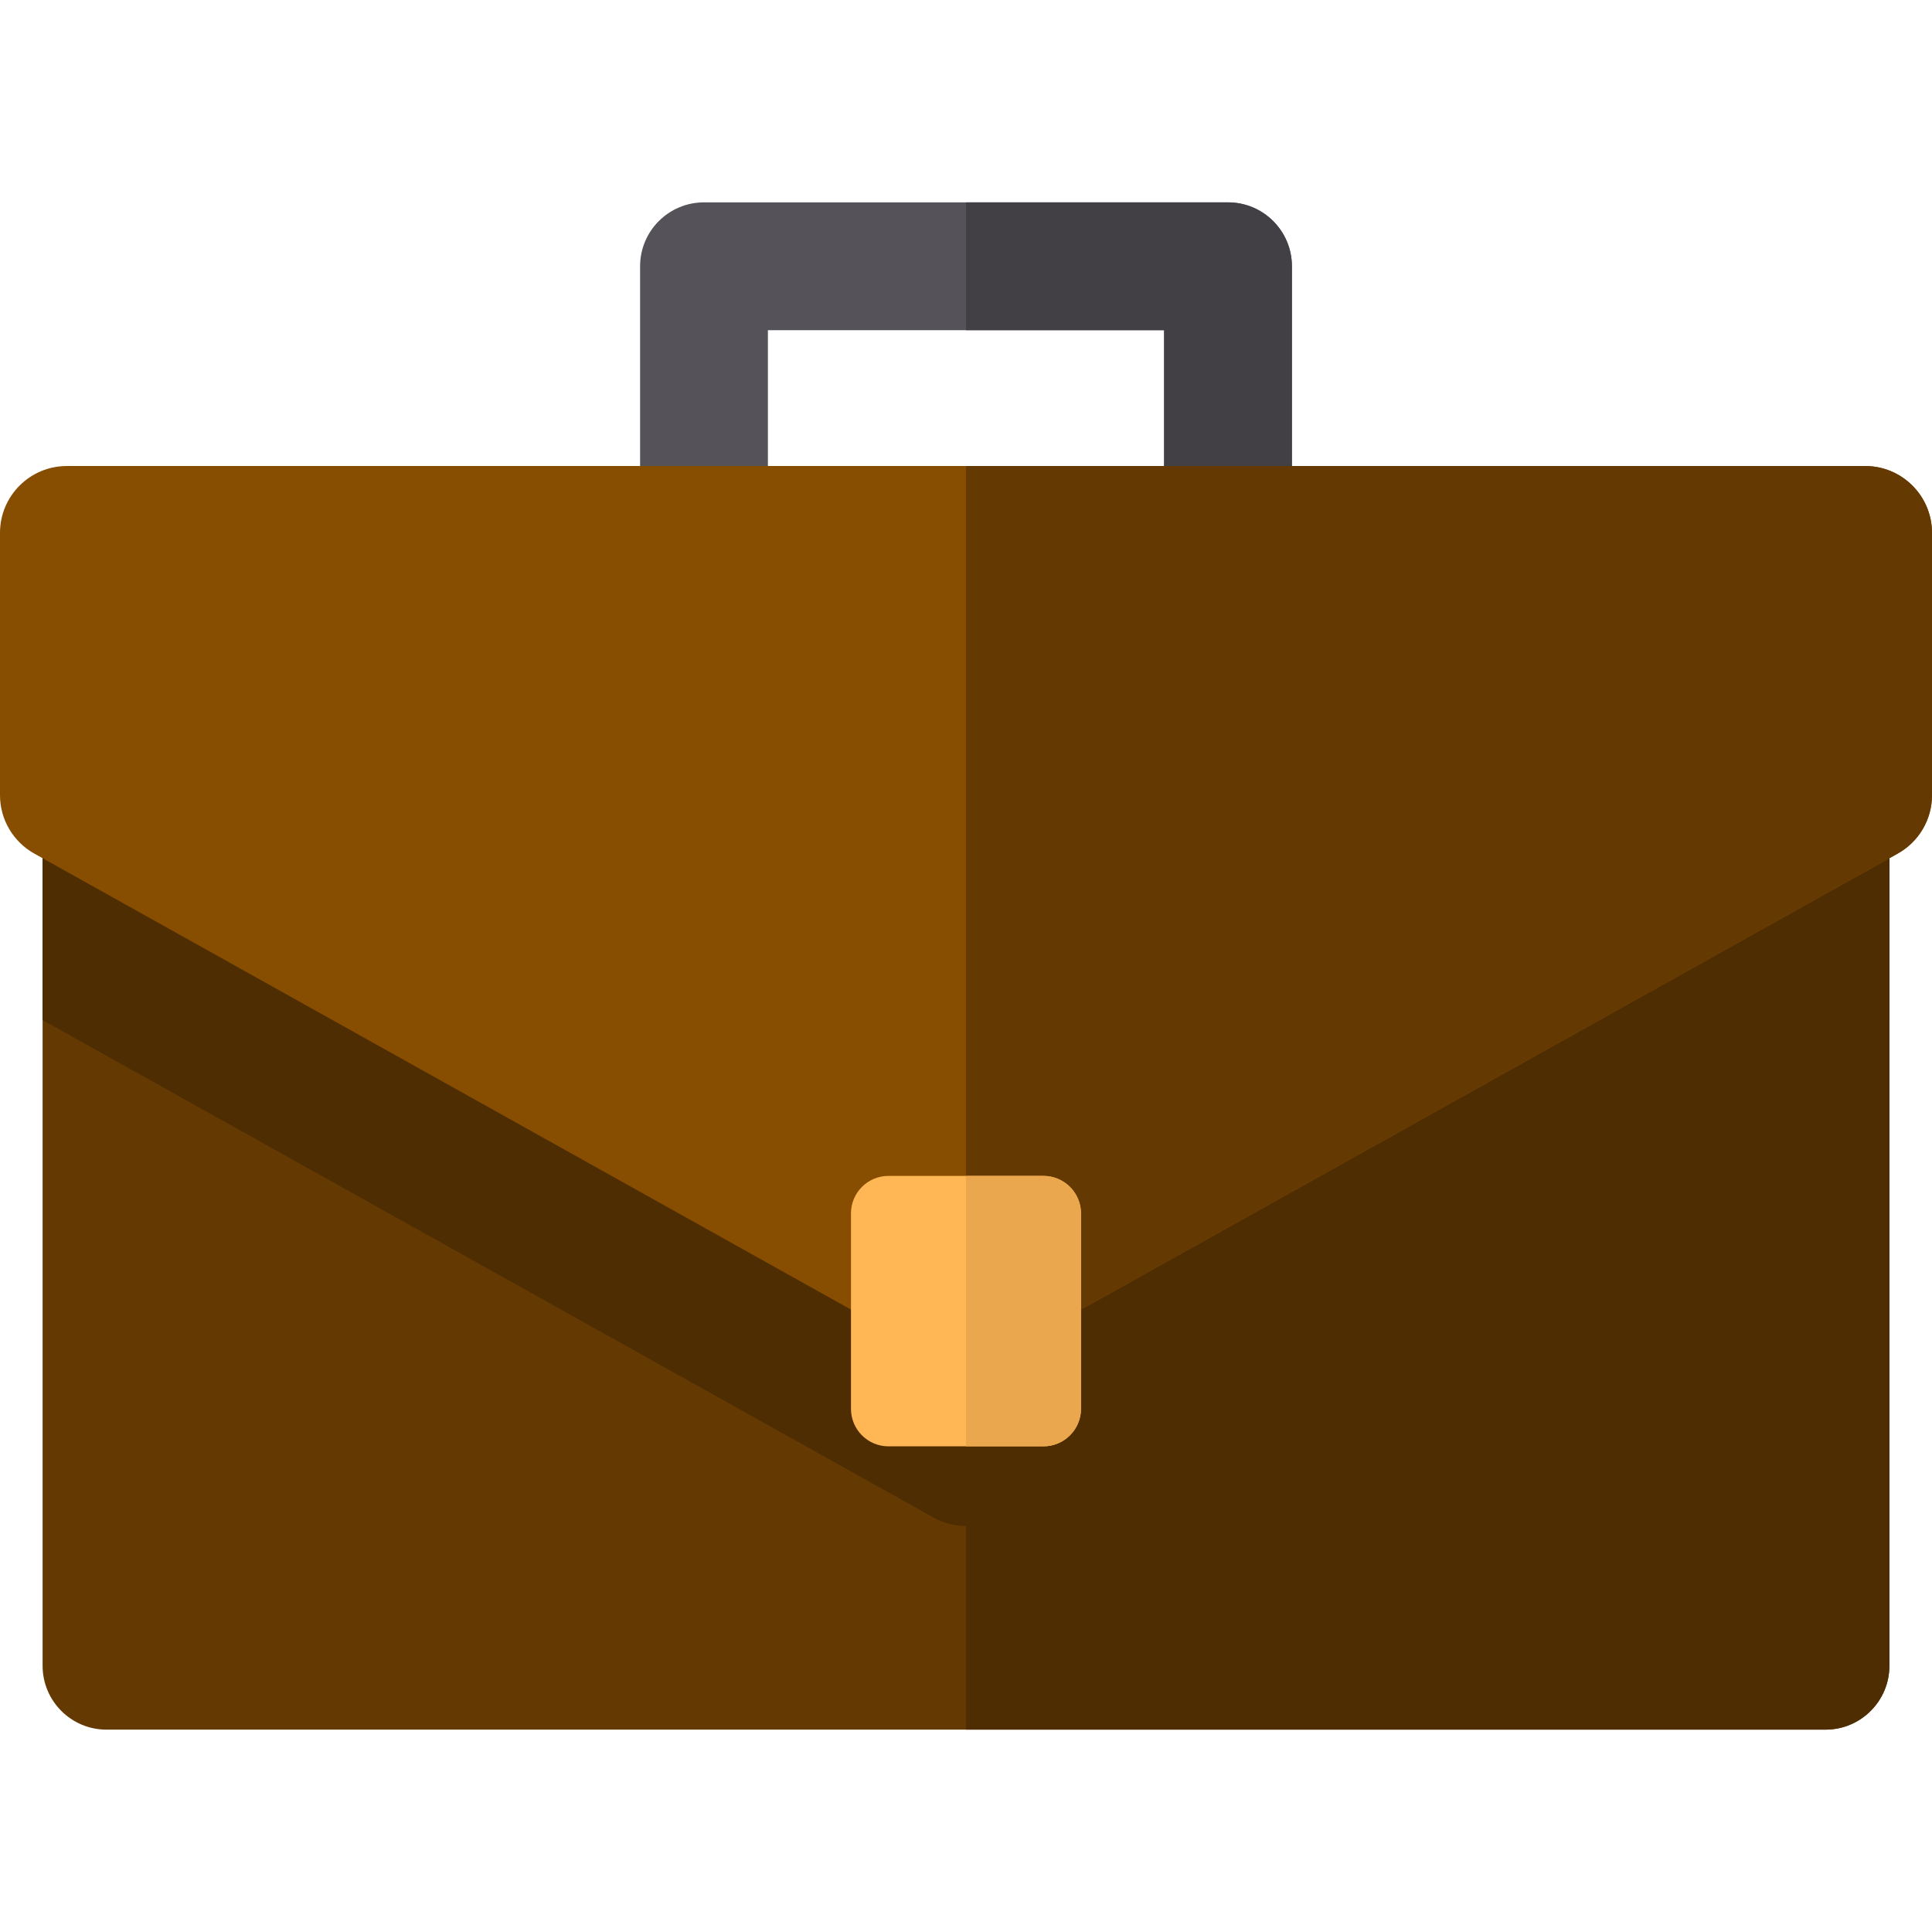
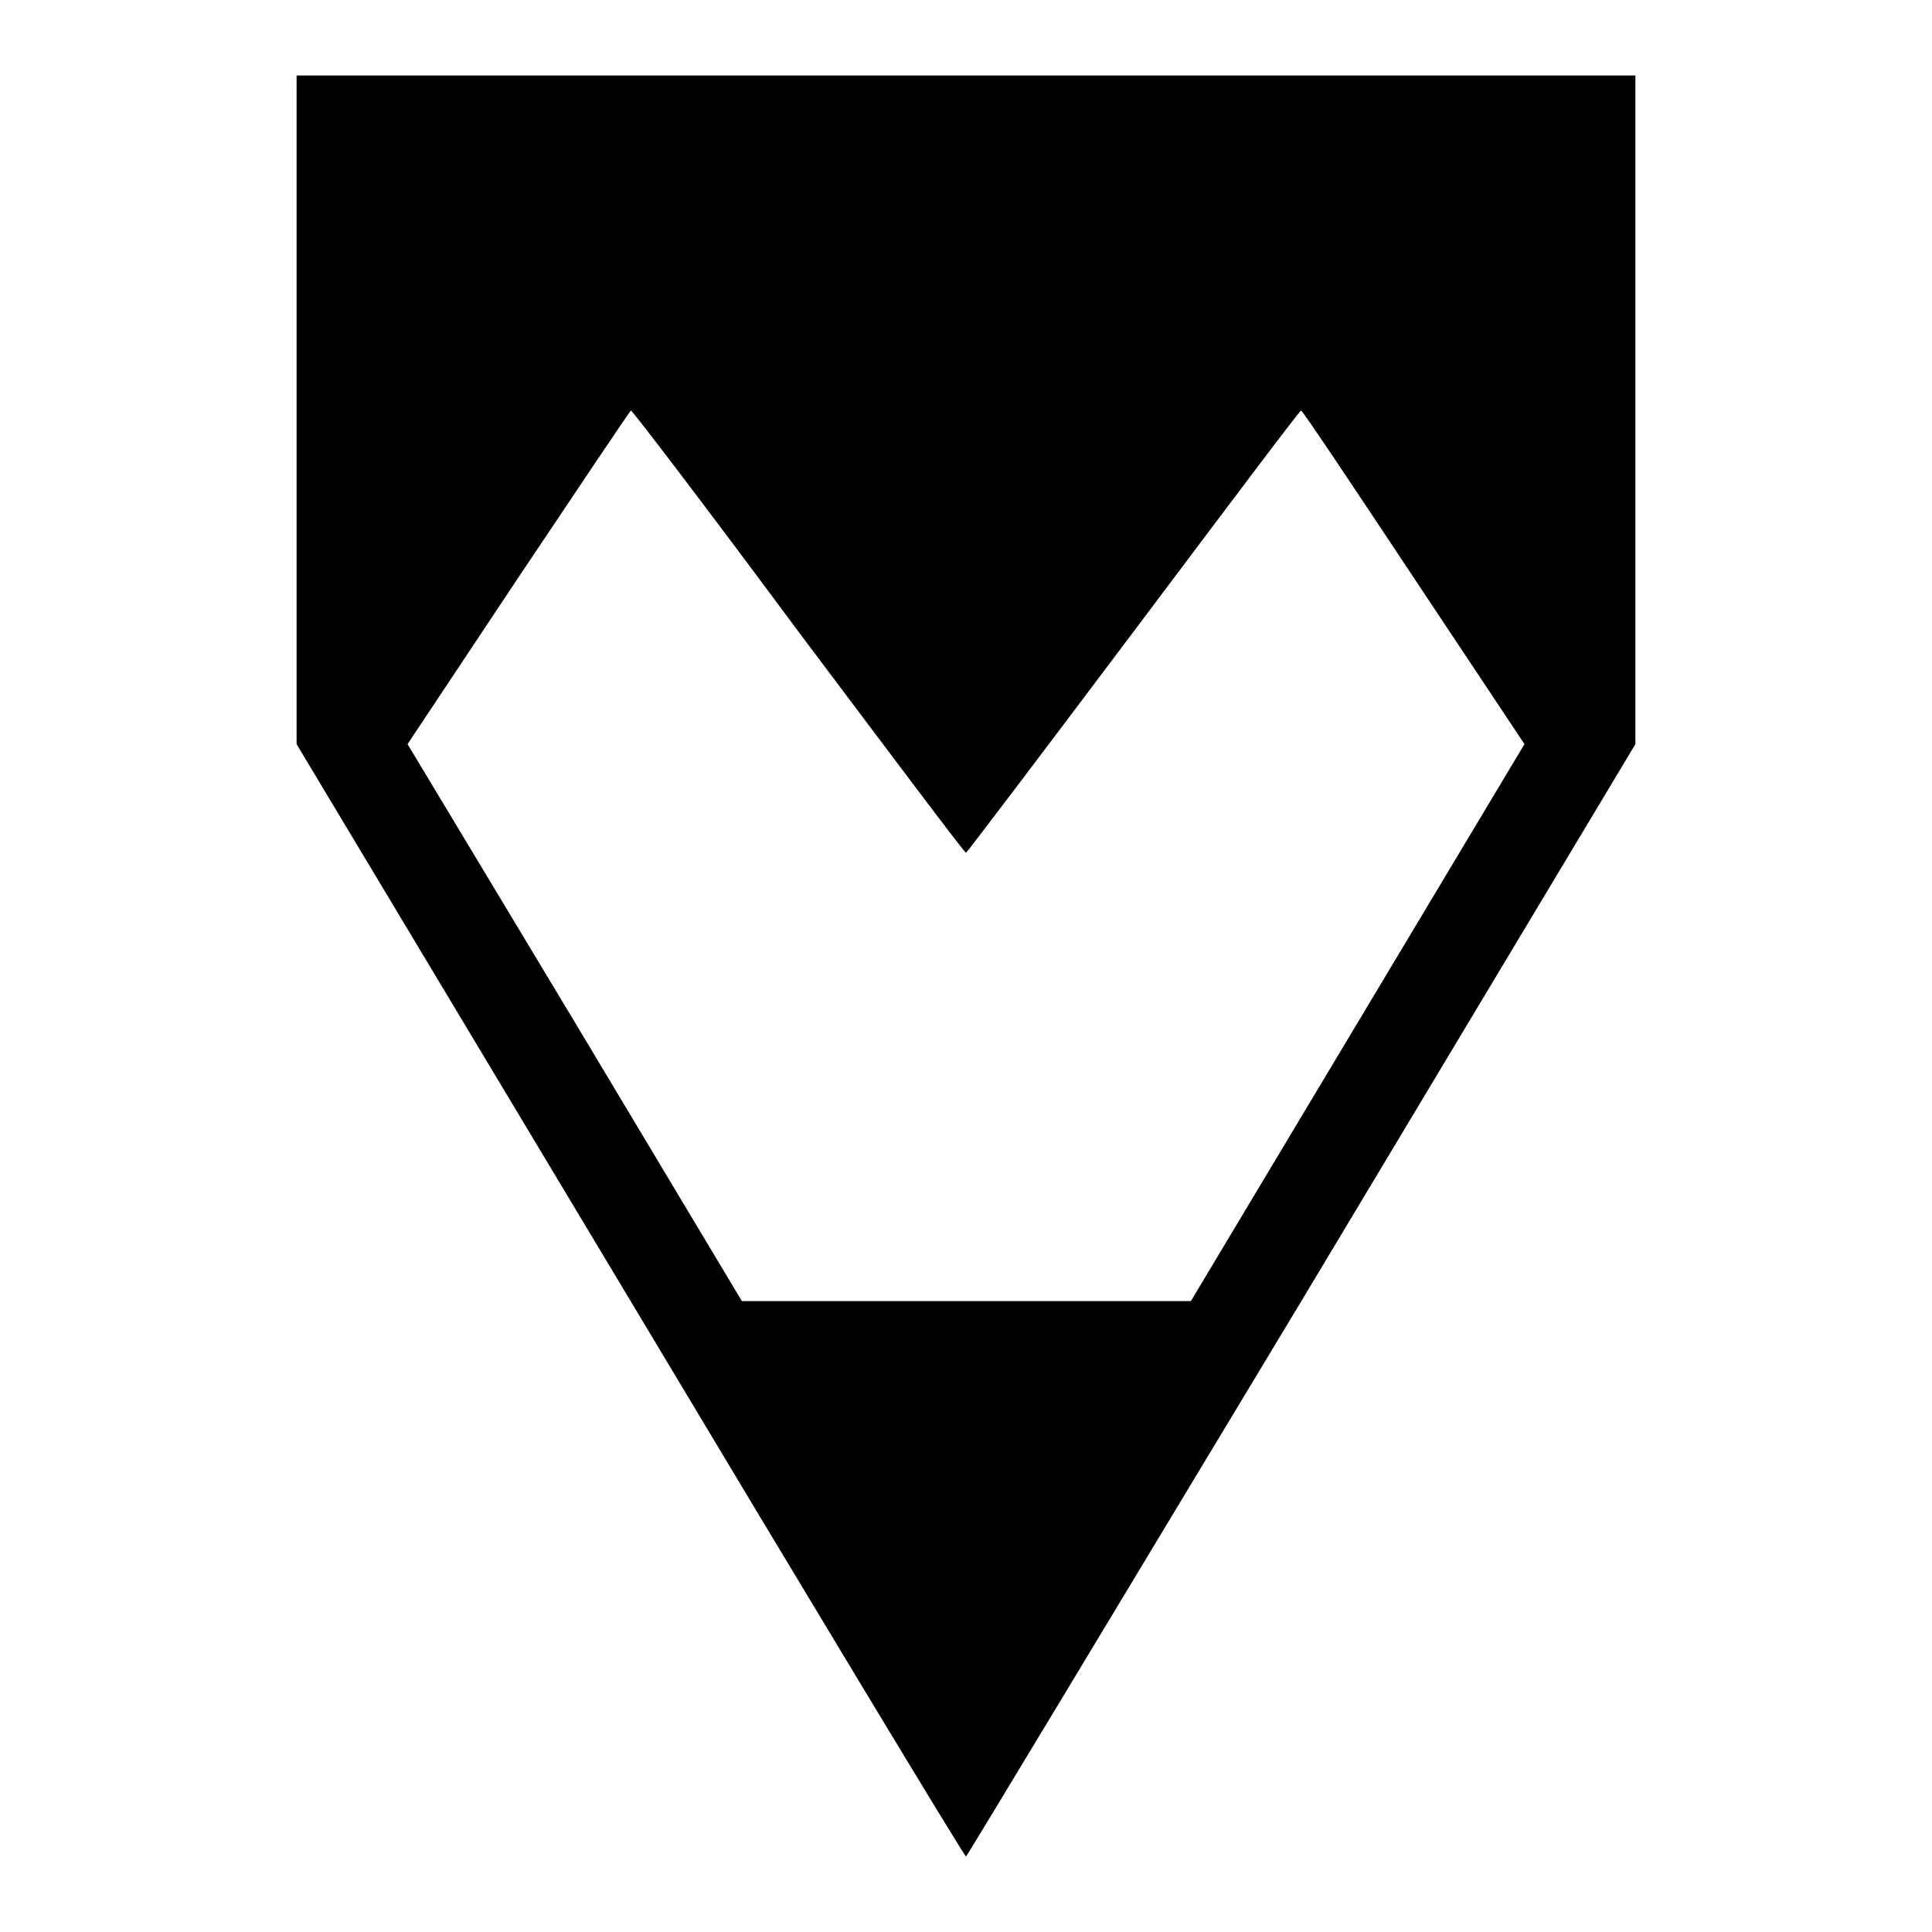
- <svg xmlns="http://www.w3.org/2000/svg" height="800px" width="800px" version="1.1" id="Layer_1" viewBox="0 0 512 512" xml:space="preserve">
-   <path style="fill:#555359;" d="M325.433,180.641H186.567c-9.354,0-16.936-7.583-16.936-16.936V70.564  c0-9.354,7.583-16.936,16.936-16.936h138.866c9.354,0,16.936,7.583,16.936,16.936v93.142  C342.369,173.058,334.787,180.641,325.433,180.641z M203.502,146.77h104.995V87.5H203.502V146.77z" />
-   <path style="fill:#424045;" d="M325.433,53.627h-69.434v33.871h52.498v59.271h-52.498v33.871h69.434  c9.354,0,16.936-7.583,16.936-16.936V70.564C342.369,61.21,334.787,53.627,325.433,53.627z" />
-   <path style="fill:#653902;" d="M500.71,145.684c0-9.354-7.583-16.936-16.936-16.936H28.226c-9.354,0-16.936,7.583-16.936,16.936  v295.753c0,9.354,7.583,16.936,16.936,16.936h455.549c9.354,0,16.936-7.583,16.936-16.936L500.71,145.684L500.71,145.684z" />
+ <svg xmlns="http://www.w3.org/2000/svg" version="1.1" x="0px" y="0px" viewBox="0 0 256 256" enable-background="new 0 0 256 256" xml:space="preserve">
  <g>
-     <path style="fill:#4F2D02;" d="M500.71,145.684c0-9.354-7.583-16.936-16.936-16.936H255.999v329.624h227.774   c9.354,0,16.936-7.583,16.936-16.936V145.684H500.71z" />
-     <path style="fill:#4F2D02;" d="M500.71,167.624c-1.995-0.778-4.158-1.22-6.427-1.22H17.717c-2.27,0-4.432,0.443-6.427,1.22V270.34   l236.073,131.816c2.684,1.499,5.659,2.249,8.637,2.249c2.976,0,5.953-0.749,8.637-2.249L500.71,270.34V167.624z" />
+     <g>
+       <g>
+         <path fill="#000000" d="M39.3,54.3v44.3l44.2,73.7c24.3,40.6,44.3,73.7,44.5,73.7c0.1,0,20.1-33.2,44.5-73.7l44.2-73.7V54.3V10H128H39.3V54.3z M105.8,83.7c12.1,16.1,22,29.3,22.2,29.3c0.1,0,10.1-13.2,22.2-29.3c12.1-16.1,22-29.3,22.2-29.3s6.8,9.9,14.9,22.1L202,98.6l-22.1,36.9l-22.1,36.9H128H98.3l-22.1-36.9L54,98.6l14.7-22.1c8.1-12.1,14.8-22.1,14.9-22.1C83.8,54.4,93.8,67.5,105.8,83.7z" />
+       </g>
+     </g>
  </g>
-   <path style="fill:#874D00;" d="M512,141.217c0-9.785-7.932-17.717-17.717-17.717H17.717C7.932,123.5,0,131.432,0,141.217v69.515  c0,6.421,3.474,12.338,9.08,15.469l238.283,133.051c2.684,1.499,5.66,2.249,8.637,2.249c2.978,0,5.953-0.749,8.637-2.249  L502.92,226.202c5.606-3.131,9.08-9.048,9.08-15.469V141.217z" />
-   <path style="fill:#653902;" d="M512,141.217c0-9.785-7.932-17.717-17.717-17.717H255.999v238h0.001c2.978,0,5.953-0.749,8.637-2.249  L502.92,226.202c5.606-3.131,9.08-9.048,9.08-15.469V141.217z" />
-   <path style="fill:#FFB655;" d="M276.543,383.295h-41.086c-5.49,0-9.94-4.45-9.94-9.94v-51.79c0-5.49,4.45-9.94,9.94-9.94h41.086  c5.49,0,9.94,4.45,9.94,9.94v51.79C286.483,378.845,282.032,383.295,276.543,383.295z" />
-   <path style="fill:#EBA74E;" d="M276.431,311.625h-20.431v71.67h20.431c5.551,0,10.051-4.5,10.051-10.051v-51.566  C286.483,316.126,281.983,311.625,276.431,311.625z" />
</svg>
